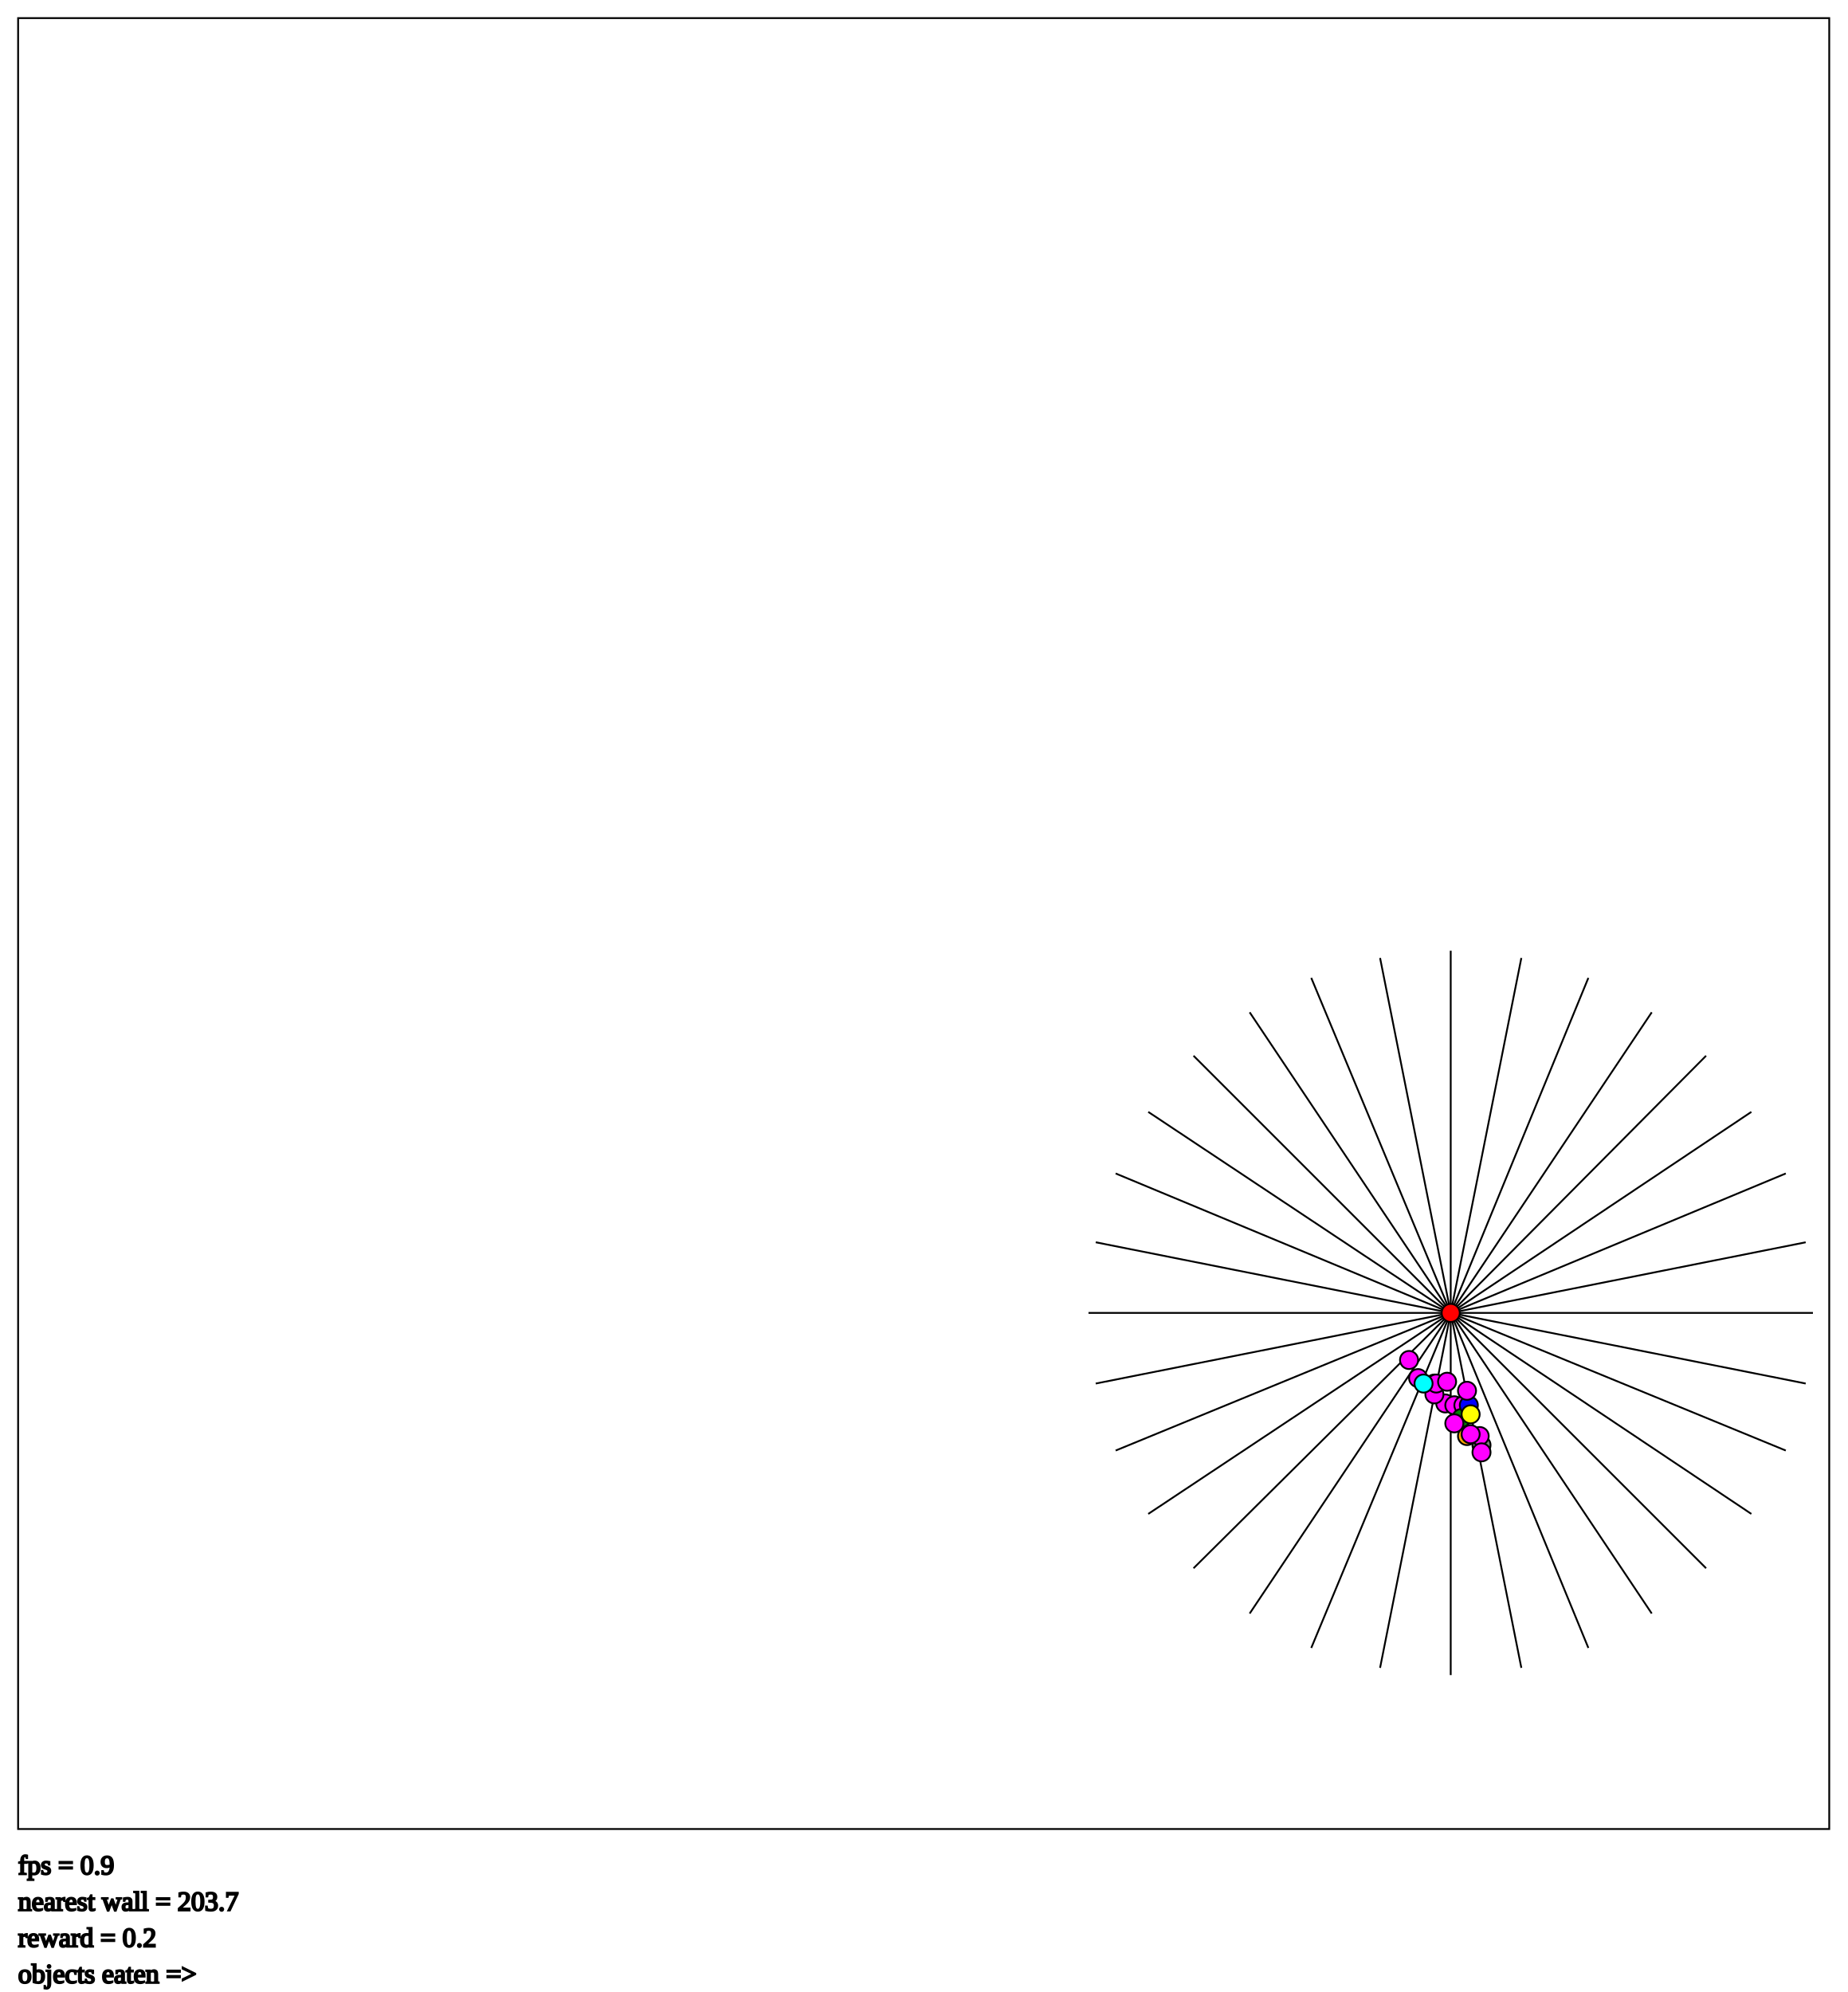
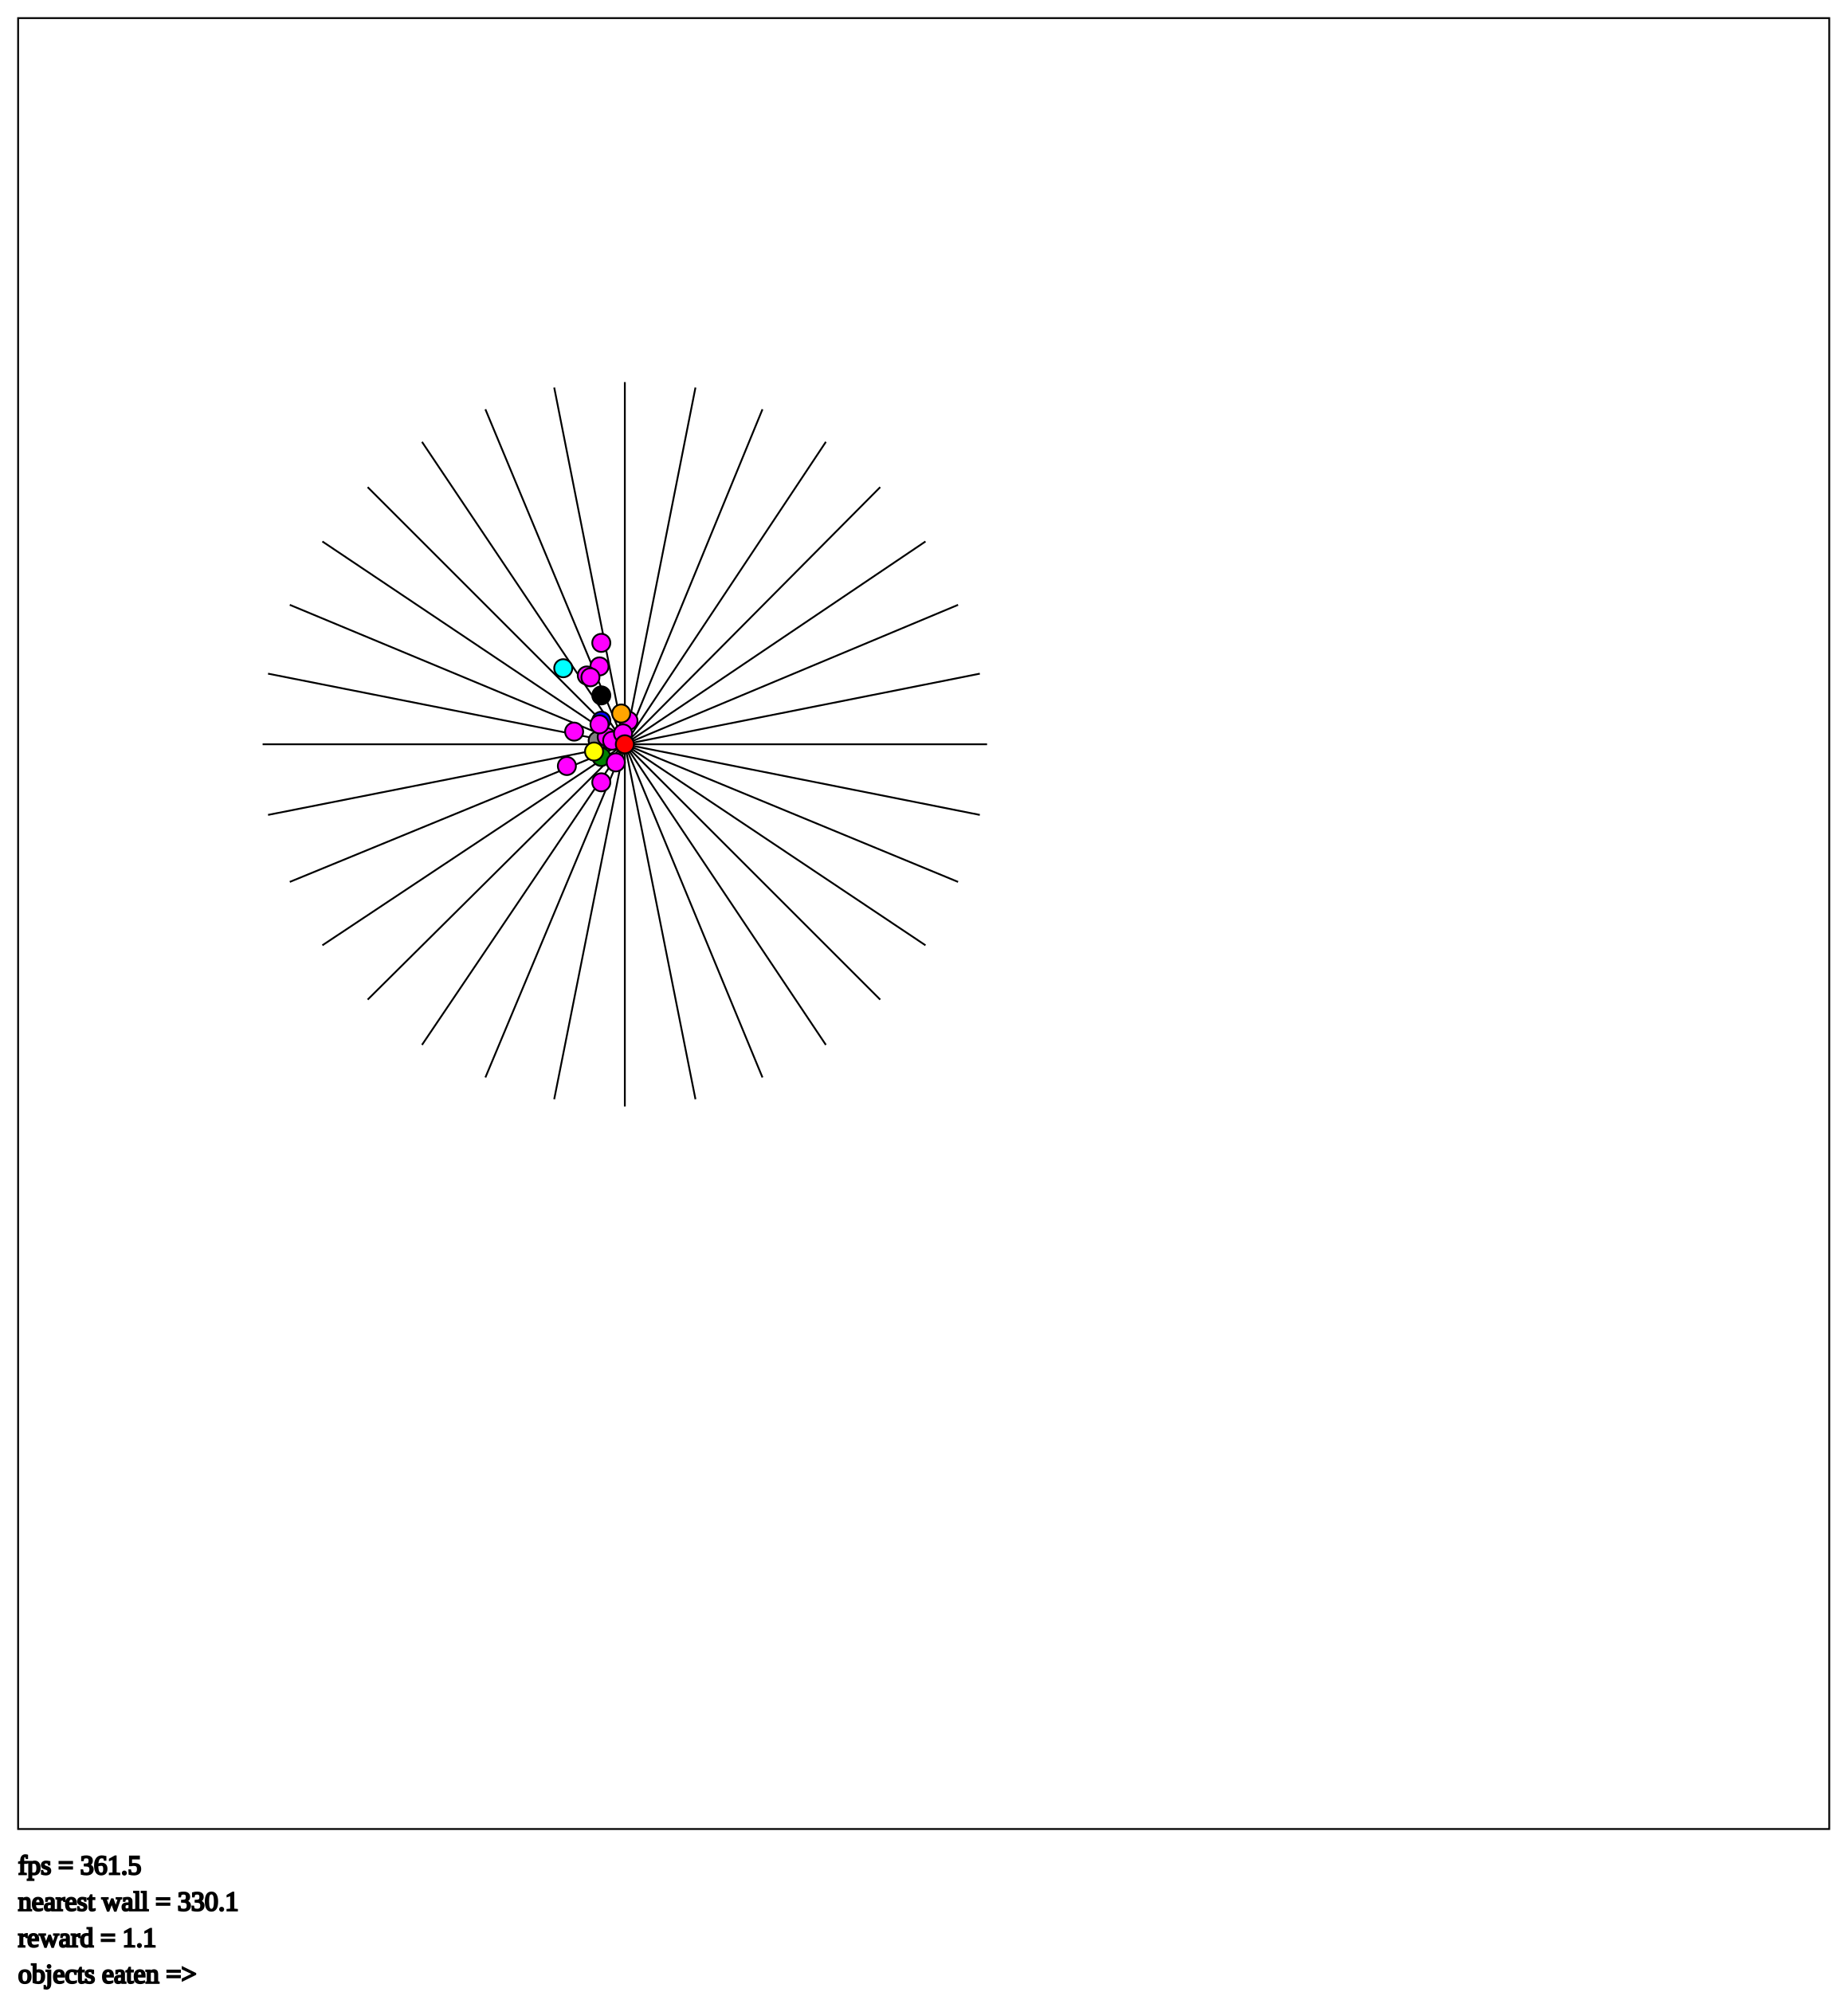
<svg height="1100" width="1020">
  <g style="fill-opacity:1.0; stroke:black;   stroke-width:1;">
    <rect x="10" y="10" height="1000" width="1000" style="fill:none;" />
-     <line x1="801" y1="725" x2="1001" y2="725" />
-     <line x1="801" y1="725" x2="997" y2="764" />
-     <line x1="801" y1="725" x2="986" y2="801" />
-     <line x1="801" y1="725" x2="967" y2="836" />
-     <line x1="801" y1="725" x2="942" y2="866" />
-     <line x1="801" y1="725" x2="912" y2="891" />
-     <line x1="801" y1="725" x2="877" y2="910" />
-     <line x1="801" y1="725" x2="840" y2="921" />
-     <line x1="801" y1="725" x2="801" y2="925" />
-     <line x1="801" y1="725" x2="762" y2="921" />
-     <line x1="801" y1="725" x2="724" y2="910" />
-     <line x1="801" y1="725" x2="690" y2="891" />
-     <line x1="801" y1="725" x2="659" y2="866" />
-     <line x1="801" y1="725" x2="634" y2="836" />
-     <line x1="801" y1="725" x2="616" y2="801" />
-     <line x1="801" y1="725" x2="605" y2="764" />
-     <line x1="801" y1="725" x2="601" y2="725" />
-     <line x1="801" y1="725" x2="605" y2="686" />
-     <line x1="801" y1="725" x2="616" y2="648" />
-     <line x1="801" y1="725" x2="634" y2="614" />
-     <line x1="801" y1="725" x2="659" y2="583" />
-     <line x1="801" y1="725" x2="690" y2="559" />
-     <line x1="801" y1="725" x2="724" y2="540" />
-     <line x1="801" y1="725" x2="762" y2="529" />
-     <line x1="801" y1="725" x2="801" y2="525" />
-     <line x1="801" y1="725" x2="840" y2="529" />
-     <line x1="801" y1="725" x2="877" y2="540" />
-     <line x1="801" y1="725" x2="912" y2="559" />
-     <line x1="801" y1="725" x2="942" y2="583" />
-     <line x1="801" y1="725" x2="967" y2="614" />
-     <line x1="801" y1="725" x2="986" y2="648" />
-     <line x1="801" y1="725" x2="997" y2="686" />
-     <circle cx="783" cy="761" r="5" style="fill:magenta;" />
-     <circle cx="818" cy="798" r="5" style="fill:grey;" />
-     <circle cx="798" cy="775" r="5" style="fill:magenta;" />
-     <circle cx="810" cy="793" r="5" style="fill:orange;" />
-     <circle cx="803" cy="776" r="5" style="fill:magenta;" />
-     <circle cx="778" cy="751" r="5" style="fill:magenta;" />
-     <circle cx="817" cy="793" r="5" style="fill:magenta;" />
-     <circle cx="792" cy="764" r="5" style="fill:black;" />
-     <circle cx="808" cy="776" r="5" style="fill:magenta;" />
-     <circle cx="807" cy="783" r="5" style="fill:green;" />
-     <circle cx="811" cy="776" r="5" style="fill:blue;" />
-     <circle cx="803" cy="786" r="5" style="fill:magenta;" />
-     <circle cx="818" cy="802" r="5" style="fill:magenta;" />
-     <circle cx="812" cy="781" r="5" style="fill:yellow;" />
-     <circle cx="810" cy="768" r="5" style="fill:magenta;" />
-     <circle cx="792" cy="770" r="5" style="fill:magenta;" />
-     <circle cx="793" cy="764" r="5" style="fill:magenta;" />
-     <circle cx="799" cy="763" r="5" style="fill:magenta;" />
-     <circle cx="812" cy="792" r="5" style="fill:magenta;" />
-     <circle cx="786" cy="764" r="5" style="fill:cyan;" />
-     <circle cx="801" cy="725" r="5" style="fill:red;" />
+     <line x1="345" y1="411" x2="545" y2="411" />
+     <line x1="345" y1="411" x2="541" y2="450" />
+     <line x1="345" y1="411" x2="529" y2="487" />
+     <line x1="345" y1="411" x2="511" y2="522" />
+     <line x1="345" y1="411" x2="486" y2="552" />
+     <line x1="345" y1="411" x2="456" y2="577" />
+     <line x1="345" y1="411" x2="421" y2="595" />
+     <line x1="345" y1="411" x2="384" y2="607" />
+     <line x1="345" y1="411" x2="345" y2="611" />
+     <line x1="345" y1="411" x2="306" y2="607" />
+     <line x1="345" y1="411" x2="268" y2="595" />
+     <line x1="345" y1="411" x2="233" y2="577" />
+     <line x1="345" y1="411" x2="203" y2="552" />
+     <line x1="345" y1="411" x2="178" y2="522" />
+     <line x1="345" y1="411" x2="160" y2="487" />
+     <line x1="345" y1="411" x2="148" y2="450" />
+     <line x1="345" y1="411" x2="145" y2="411" />
+     <line x1="345" y1="411" x2="148" y2="372" />
+     <line x1="345" y1="411" x2="160" y2="334" />
+     <line x1="345" y1="411" x2="178" y2="299" />
+     <line x1="345" y1="411" x2="203" y2="269" />
+     <line x1="345" y1="411" x2="233" y2="244" />
+     <line x1="345" y1="411" x2="268" y2="226" />
+     <line x1="345" y1="411" x2="306" y2="214" />
+     <line x1="345" y1="411" x2="345" y2="211" />
+     <line x1="345" y1="411" x2="384" y2="214" />
+     <line x1="345" y1="411" x2="421" y2="226" />
+     <line x1="345" y1="411" x2="456" y2="244" />
+     <line x1="345" y1="411" x2="486" y2="269" />
+     <line x1="345" y1="411" x2="511" y2="299" />
+     <line x1="345" y1="411" x2="529" y2="334" />
+     <line x1="345" y1="411" x2="541" y2="372" />
+     <circle cx="332" cy="432" r="5" style="fill:magenta;" />
+     <circle cx="332" cy="355" r="5" style="fill:magenta;" />
+     <circle cx="330" cy="409" r="5" style="fill:grey;" />
+     <circle cx="332" cy="398" r="5" style="fill:blue;" />
+     <circle cx="332" cy="384" r="5" style="fill:black;" />
+     <circle cx="311" cy="369" r="5" style="fill:cyan;" />
+     <circle cx="332" cy="418" r="5" style="fill:green;" />
+     <circle cx="331" cy="368" r="5" style="fill:magenta;" />
+     <circle cx="335" cy="407" r="5" style="fill:magenta;" />
+     <circle cx="338" cy="409" r="5" style="fill:magenta;" />
+     <circle cx="340" cy="421" r="5" style="fill:magenta;" />
+     <circle cx="317" cy="404" r="5" style="fill:magenta;" />
+     <circle cx="324" cy="373" r="5" style="fill:magenta;" />
+     <circle cx="326" cy="374" r="5" style="fill:magenta;" />
+     <circle cx="347" cy="398" r="5" style="fill:magenta;" />
+     <circle cx="331" cy="400" r="5" style="fill:magenta;" />
+     <circle cx="313" cy="423" r="5" style="fill:magenta;" />
+     <circle cx="344" cy="405" r="5" style="fill:magenta;" />
+     <circle cx="328" cy="415" r="5" style="fill:yellow;" />
+     <circle cx="343" cy="394" r="5" style="fill:orange;" />
+     <circle cx="345" cy="411" r="5" style="fill:red;" />
    <text x="10" y="1035" font-size="15">
-    fps = 0.9
+    fps = 361.5
  </text>
    <text x="10" y="1055" font-size="15">
-    nearest wall = 203.7
+    nearest wall = 330.1
  </text>
    <text x="10" y="1075" font-size="15">
-    reward       = 0.2
+    reward       = 1.1
  </text>
    <text x="10" y="1095" font-size="15">
   objects eaten =&gt; 
  </text>
  </g>
</svg>
